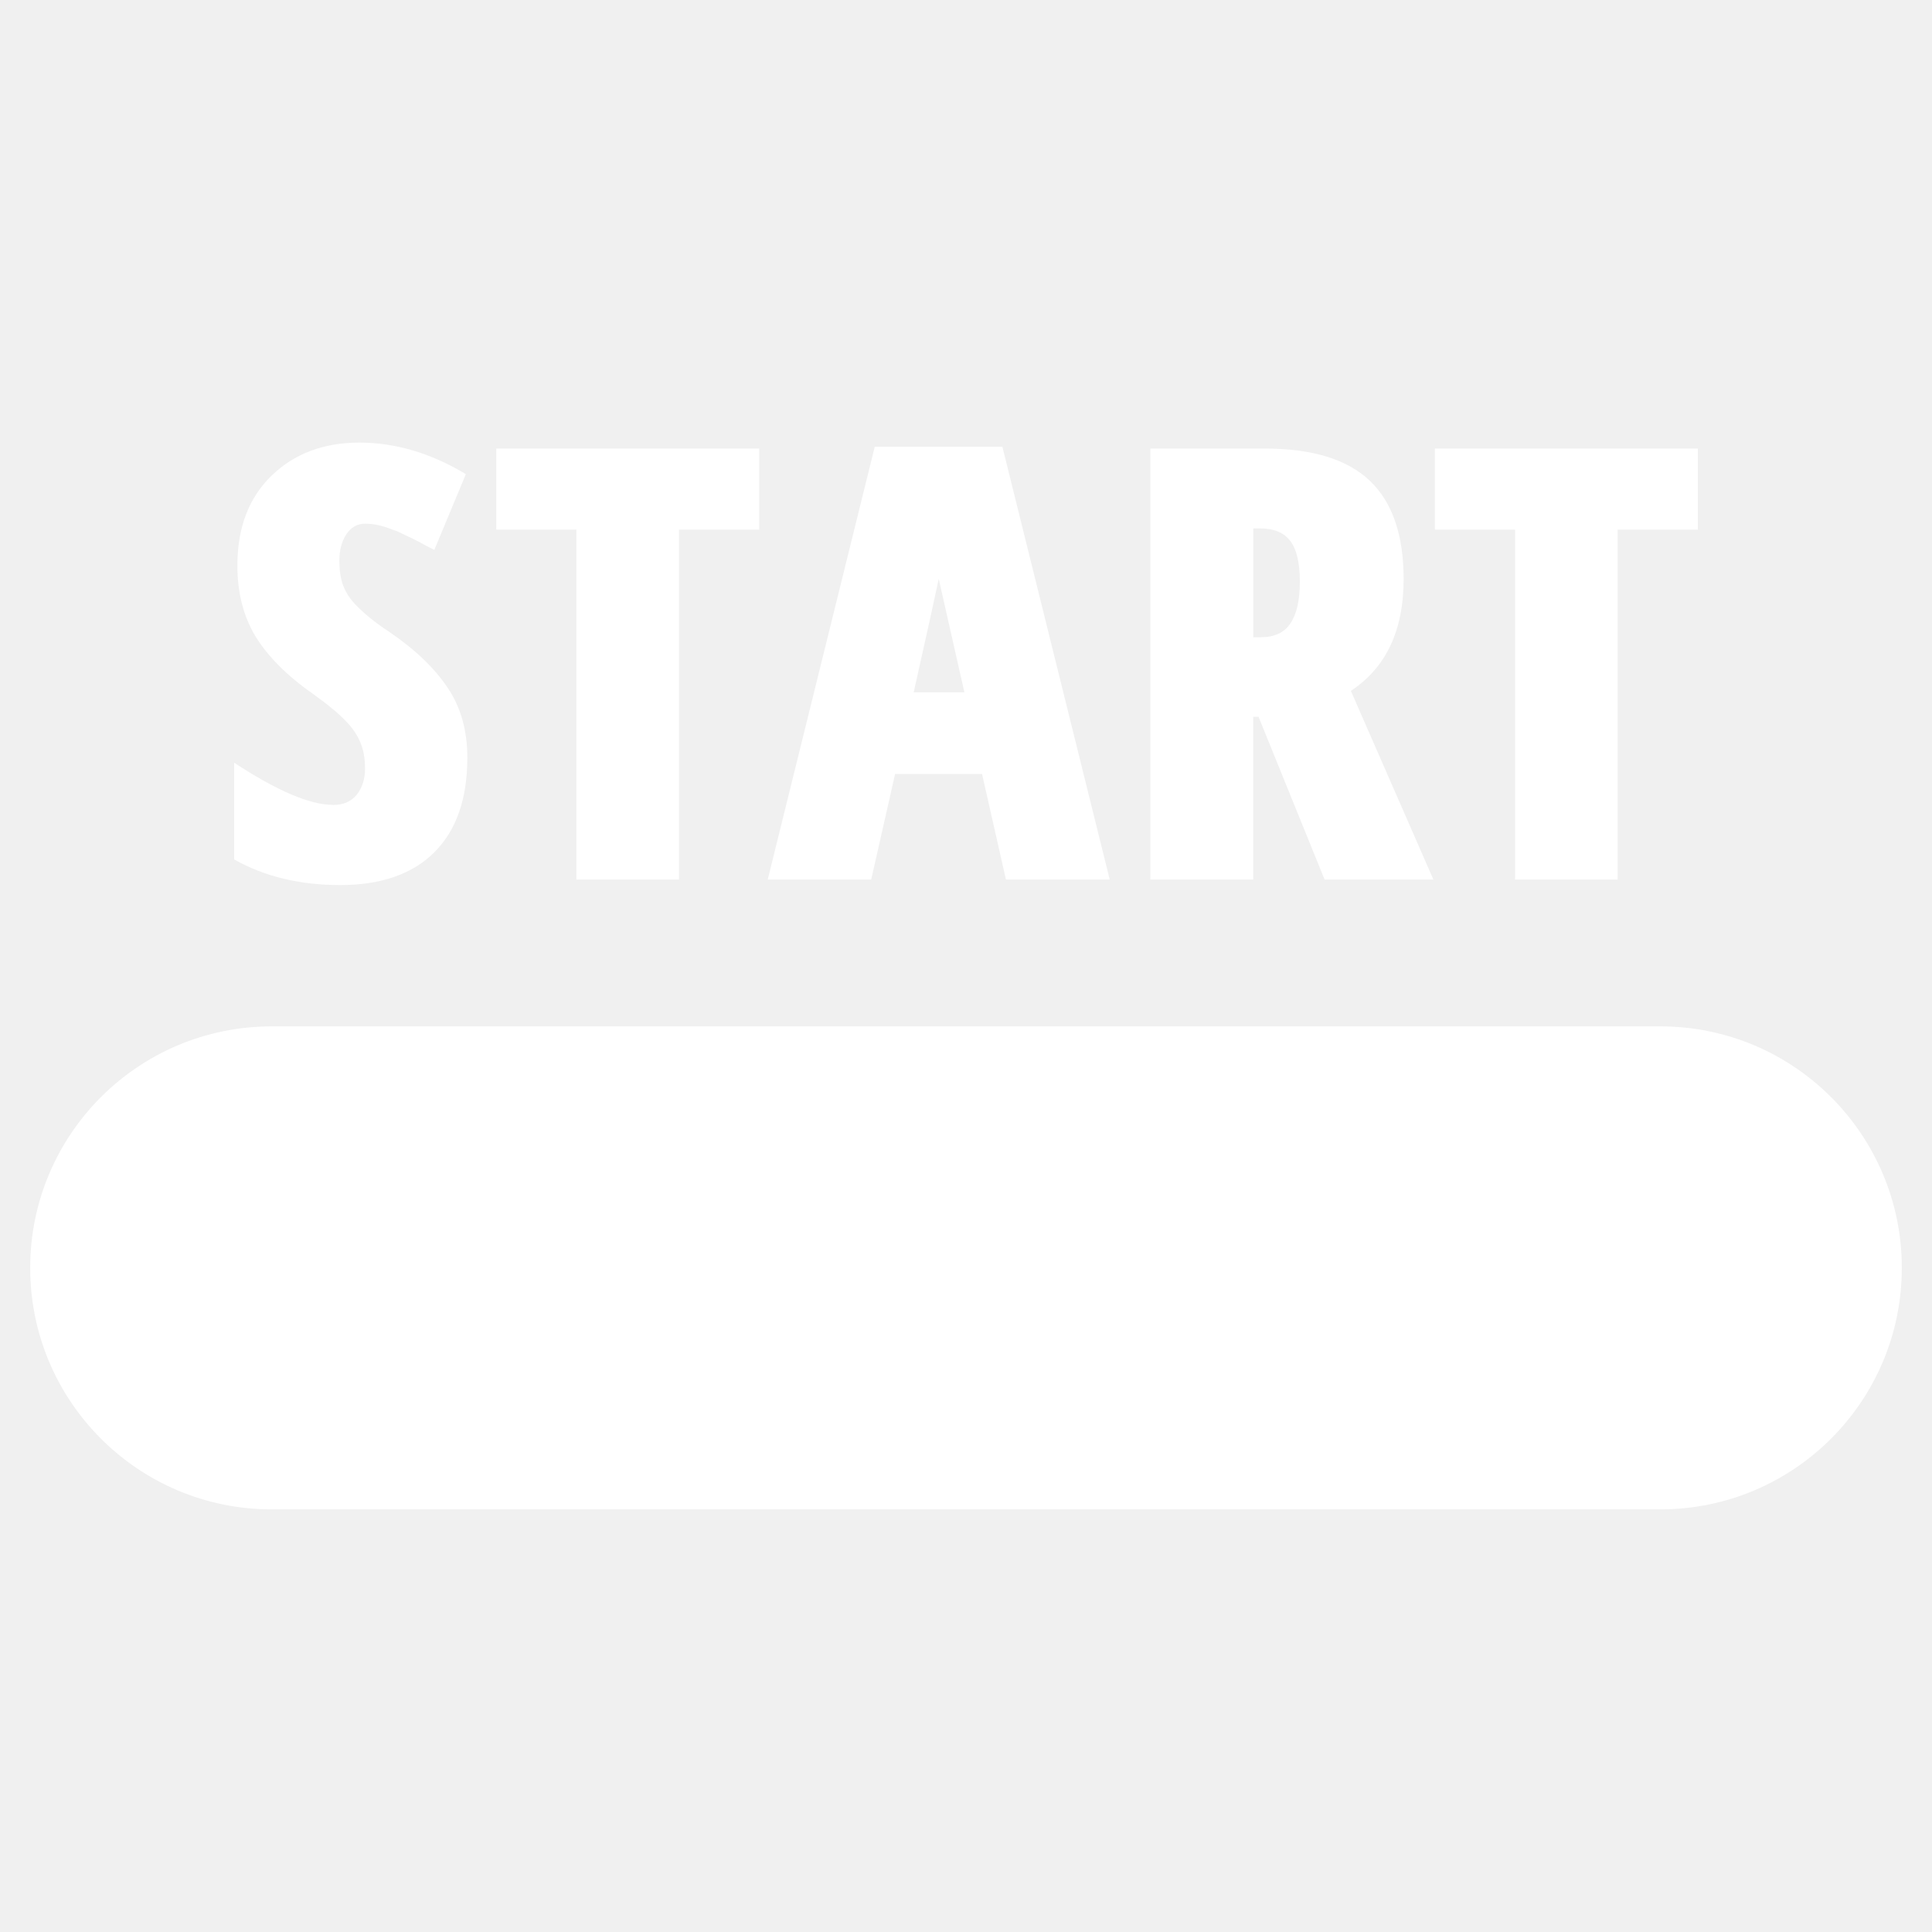
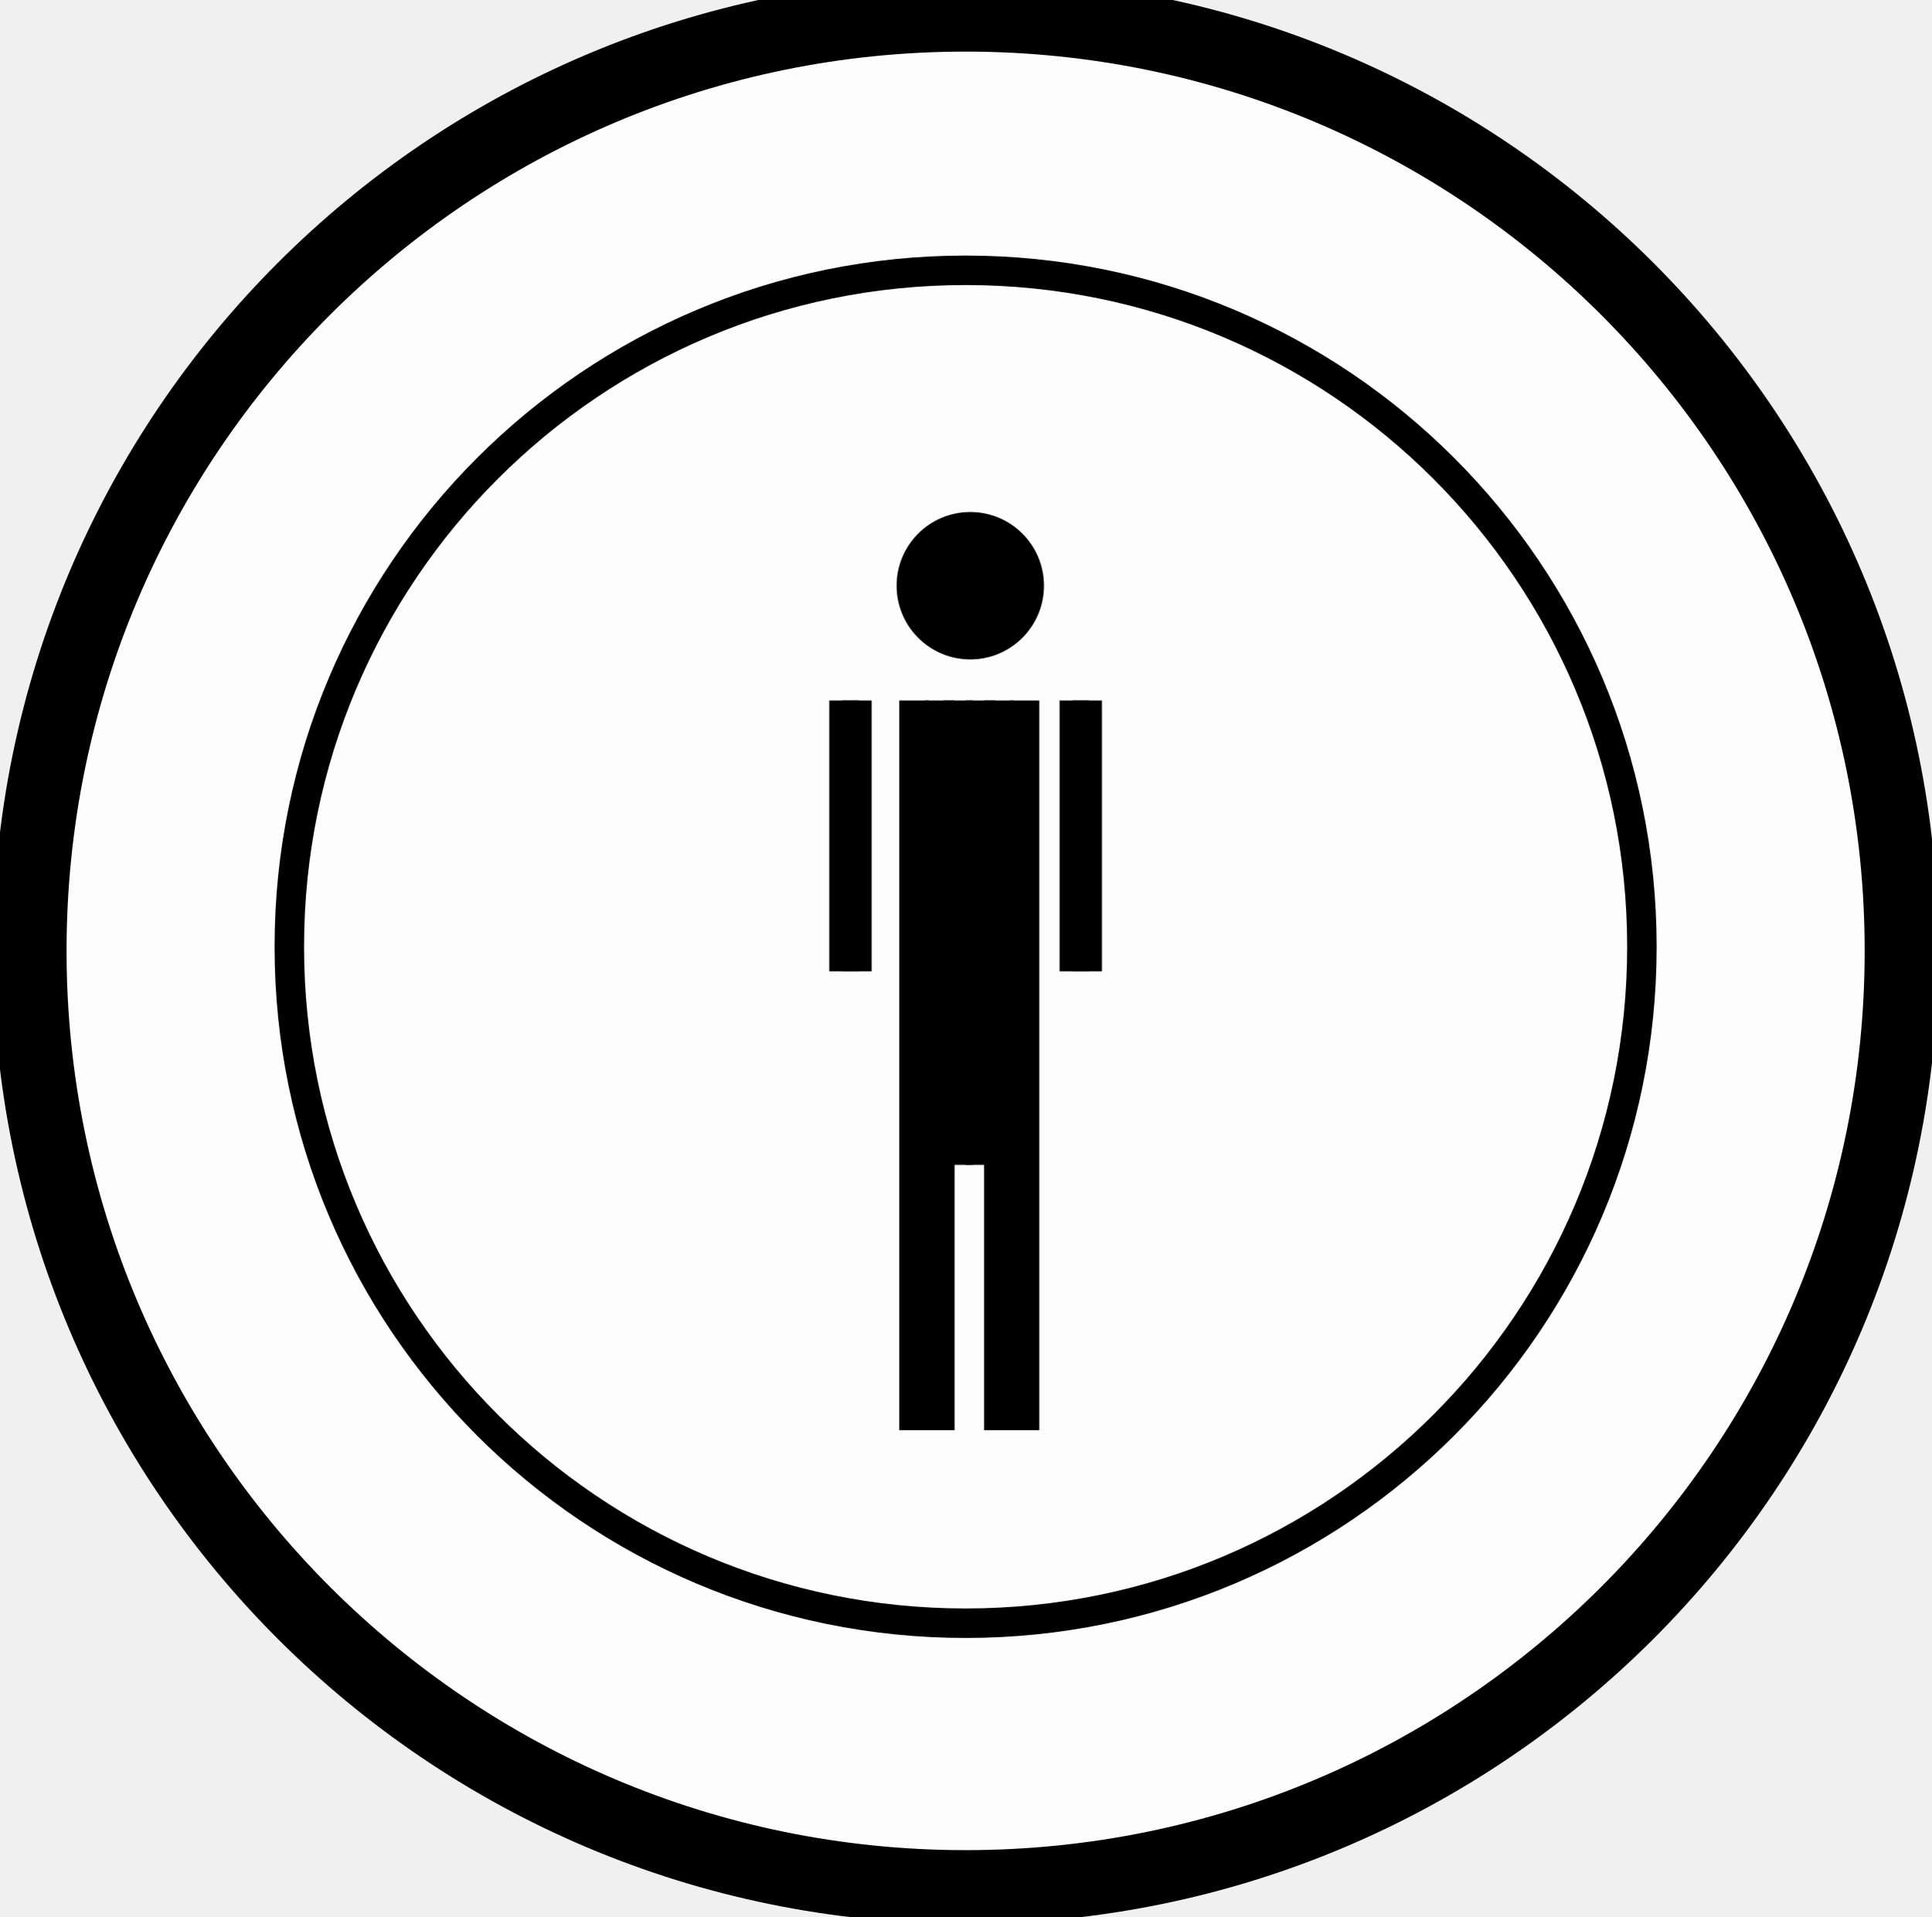
- <svg xmlns="http://www.w3.org/2000/svg" width="64" height="64" version="1.1" viewBox="0 0 64 64">
-   <path id="outline" d="m2 42a7 7 0 0 1 7-7h46a7 7 0 0 1 7 7 7 7 0 0 1-7 7h-46a7 7 0 0 1-7-7z" fill="#fff" stroke="#fff" stroke-linejoin="round" stroke-width="2" />
-   <g id="label_start" fill="#fff">
-     <path d="m11.028 26.666q0.518 0 0.791-0.342 0.273-0.352 0.273-0.85 0-0.508-0.146-0.859-0.146-0.361-0.43-0.664-0.283-0.303-0.537-0.498-0.244-0.205-0.615-0.469-1.279-0.898-1.895-1.895-0.605-0.996-0.605-2.354 0-1.875 1.123-2.969 1.133-1.104 2.92-1.104 1.787 0 3.525 1.045l-1.045 2.51q-0.059-0.029-0.303-0.156-0.244-0.137-0.312-0.166-0.068-0.039-0.283-0.137-0.215-0.107-0.303-0.146l-0.264-0.098q-0.43-0.166-0.83-0.166-0.391 0-0.625 0.361-0.225 0.352-0.225 0.859 0 0.498 0.127 0.83 0.127 0.332 0.391 0.615 0.449 0.469 1.104 0.898 1.299 0.879 1.953 1.855 0.664 0.967 0.664 2.334 0 2.041-1.094 3.135-1.094 1.084-3.115 1.084-2.012 0-3.516-0.85v-3.203q2.129 1.396 3.271 1.396z" />
-     <path d="m25.149 17.544h-2.656v11.592h-3.398v-11.592h-2.656v-2.686h8.711z" />
-     <path d="m36.761 29.136h-3.438l-0.791-3.496h-2.881l-0.791 3.496h-3.428l3.545-14.336h4.229zm-4.814-6.201-0.85-3.76q-0.156 0.752-0.83 3.76z" />
-     <path d="m38.108 14.859h3.789q2.354 0 3.477 1.064 1.123 1.064 1.123 3.262 0 2.549-1.748 3.701l2.734 6.25h-3.604l-2.188-5.391h-0.176v5.391h-3.408zm3.408 2.646v3.604h0.254q0.674 0 0.977-0.459 0.312-0.459 0.312-1.387 0-0.938-0.322-1.348-0.312-0.41-0.986-0.41z" />
-     <path d="m56.243 17.544h-2.656v11.592h-3.398v-11.592h-2.656v-2.686h8.711z" />
+ <svg xmlns="http://www.w3.org/2000/svg" version="1.1" id="Capa_1" x="0px" y="0px" width="131.03px" height="130.03px" viewBox="0 0 131.03 130.03" enable-background="new 0 0 131.03 130.03" xml:space="preserve">
+   <circle fill-rule="evenodd" clip-rule="evenodd" fill="#FDFDFD" stroke="#000000" stroke-width="5" cx="65.515" cy="64.5" r="63.5" />
+   <circle fill-rule="evenodd" clip-rule="evenodd" fill="none" cx="65.515" cy="62.221" r="45.887" />
+   <circle fill-rule="evenodd" clip-rule="evenodd" fill="none" stroke="#000000" stroke-width="2" cx="65.515" cy="64.221" r="45.887" />
+   <g>
+     <line fill="none" stroke="#000000" stroke-width="2" stroke-miterlimit="10" x1="62.015" y1="47.515" x2="62.015" y2="97.015" />
+     <line fill="none" stroke="#000000" stroke-width="2" stroke-miterlimit="10" x1="63.765" y1="47.515" x2="63.765" y2="97.015" />
+     <line fill="none" stroke="#000000" stroke-width="2" stroke-miterlimit="10" x1="67.765" y1="47.515" x2="67.765" y2="97.015" />
+     <line fill="none" stroke="#000000" stroke-width="2" stroke-miterlimit="10" x1="69.515" y1="47.515" x2="69.515" y2="97.015" />
+     <line fill="none" stroke="#000000" stroke-width="2" stroke-miterlimit="10" x1="65.015" y1="47.515" x2="65.015" y2="79.015" />
+     <line fill="none" stroke="#000000" stroke-width="2" stroke-miterlimit="10" x1="66.515" y1="47.515" x2="66.515" y2="79.015" />
+     <line fill="none" stroke="#000000" stroke-width="2" stroke-miterlimit="10" x1="58.14" y1="47.515" x2="58.14" y2="65.89" />
+     <line fill="none" stroke="#000000" stroke-width="2" stroke-miterlimit="10" x1="57.265" y1="47.515" x2="57.265" y2="65.89" />
+     <circle stroke="#000000" stroke-miterlimit="10" cx="65.832" cy="39.729" r="4.5" />
+     <line fill="none" stroke="#000000" stroke-width="2" stroke-miterlimit="10" x1="73.765" y1="47.515" x2="73.765" y2="65.89" />
+     <line fill="none" stroke="#000000" stroke-width="2" stroke-miterlimit="10" x1="72.89" y1="47.515" x2="72.89" y2="65.89" />
  </g>
</svg>
